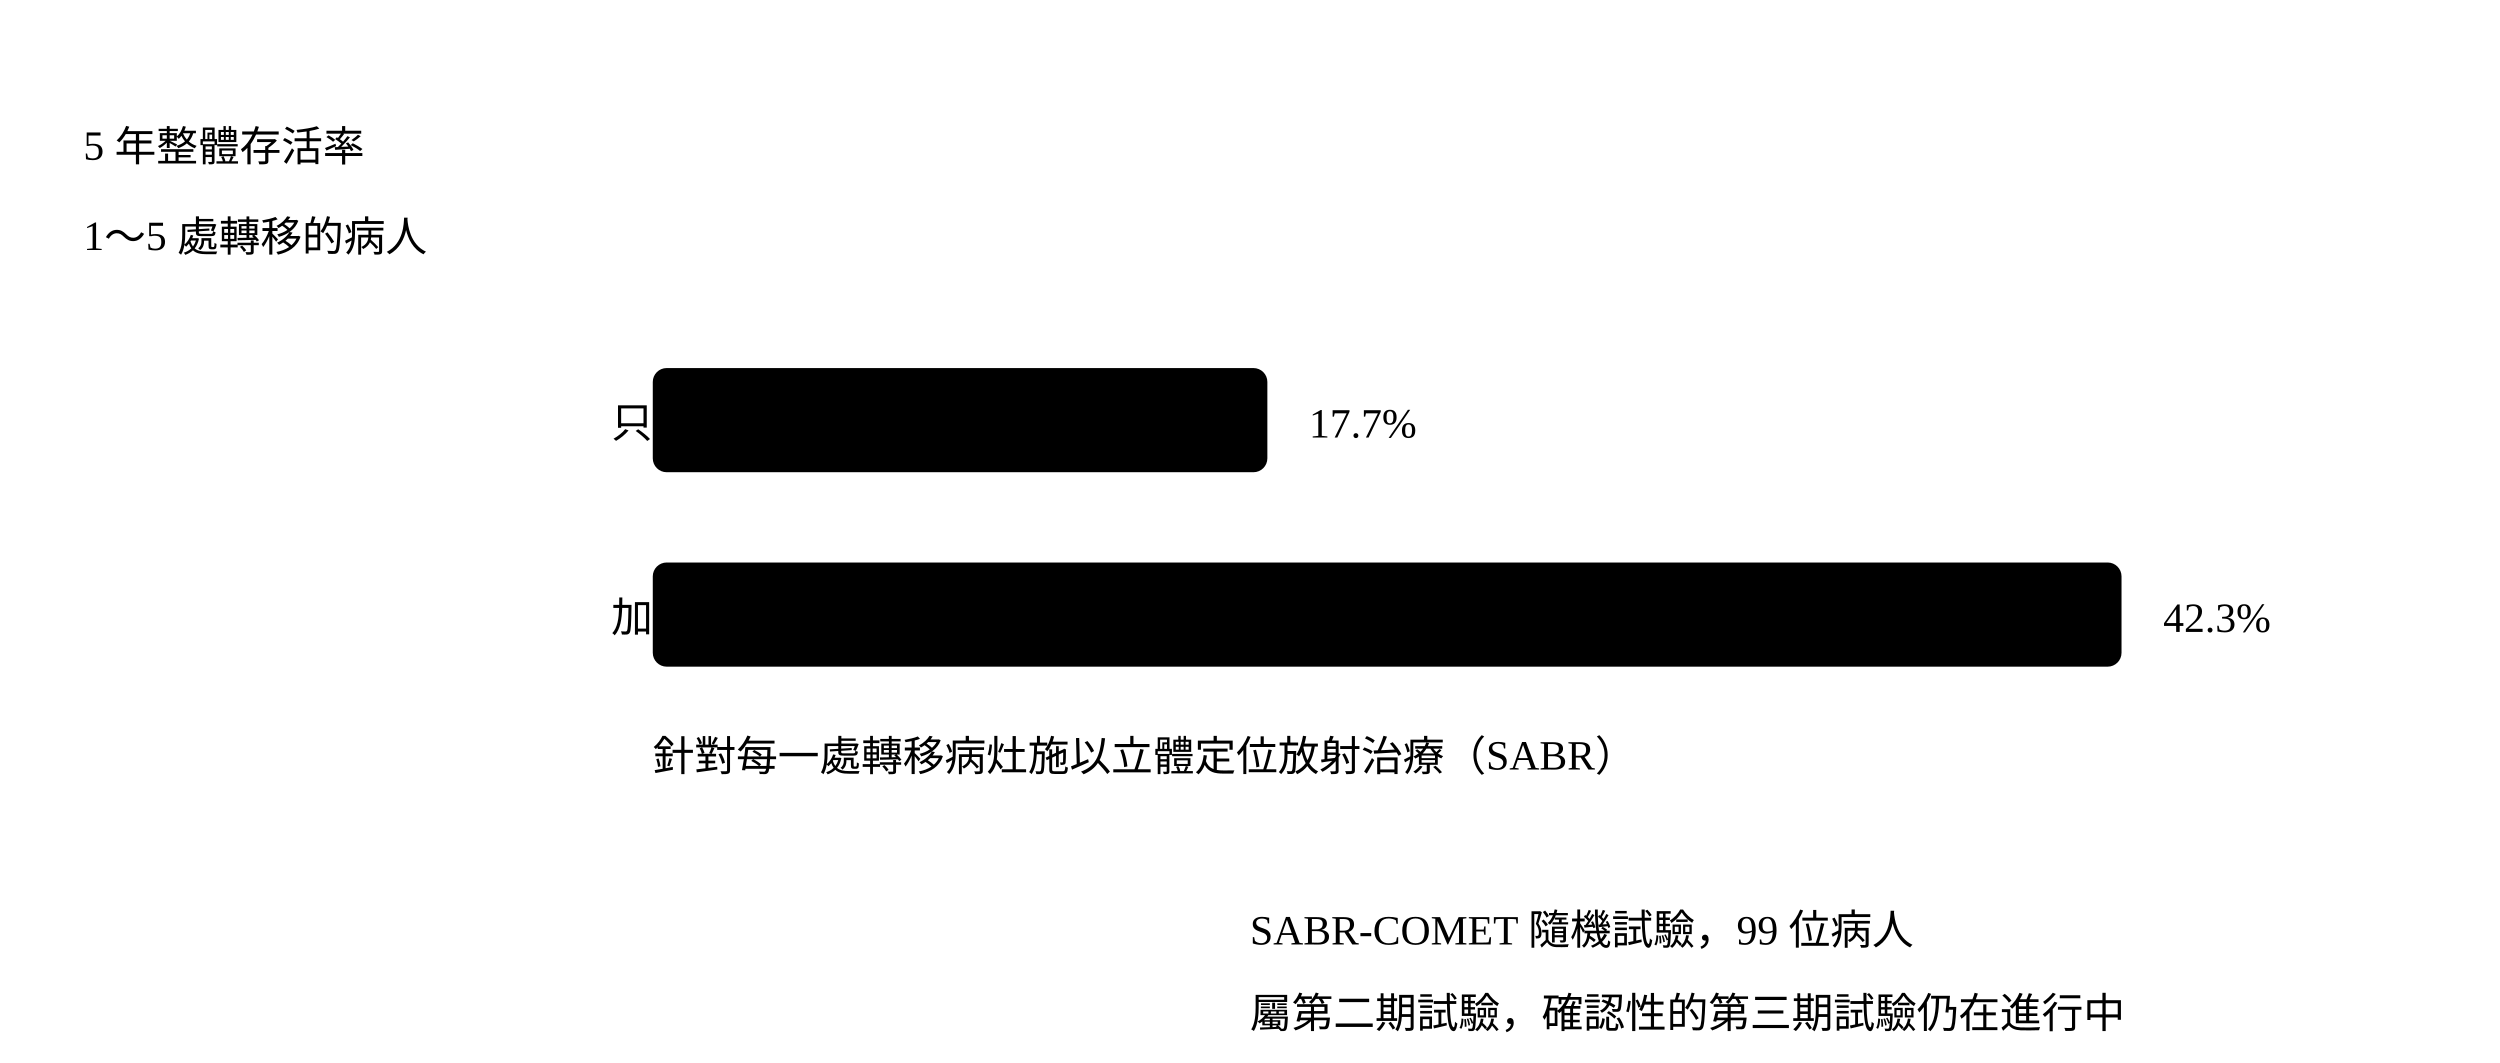
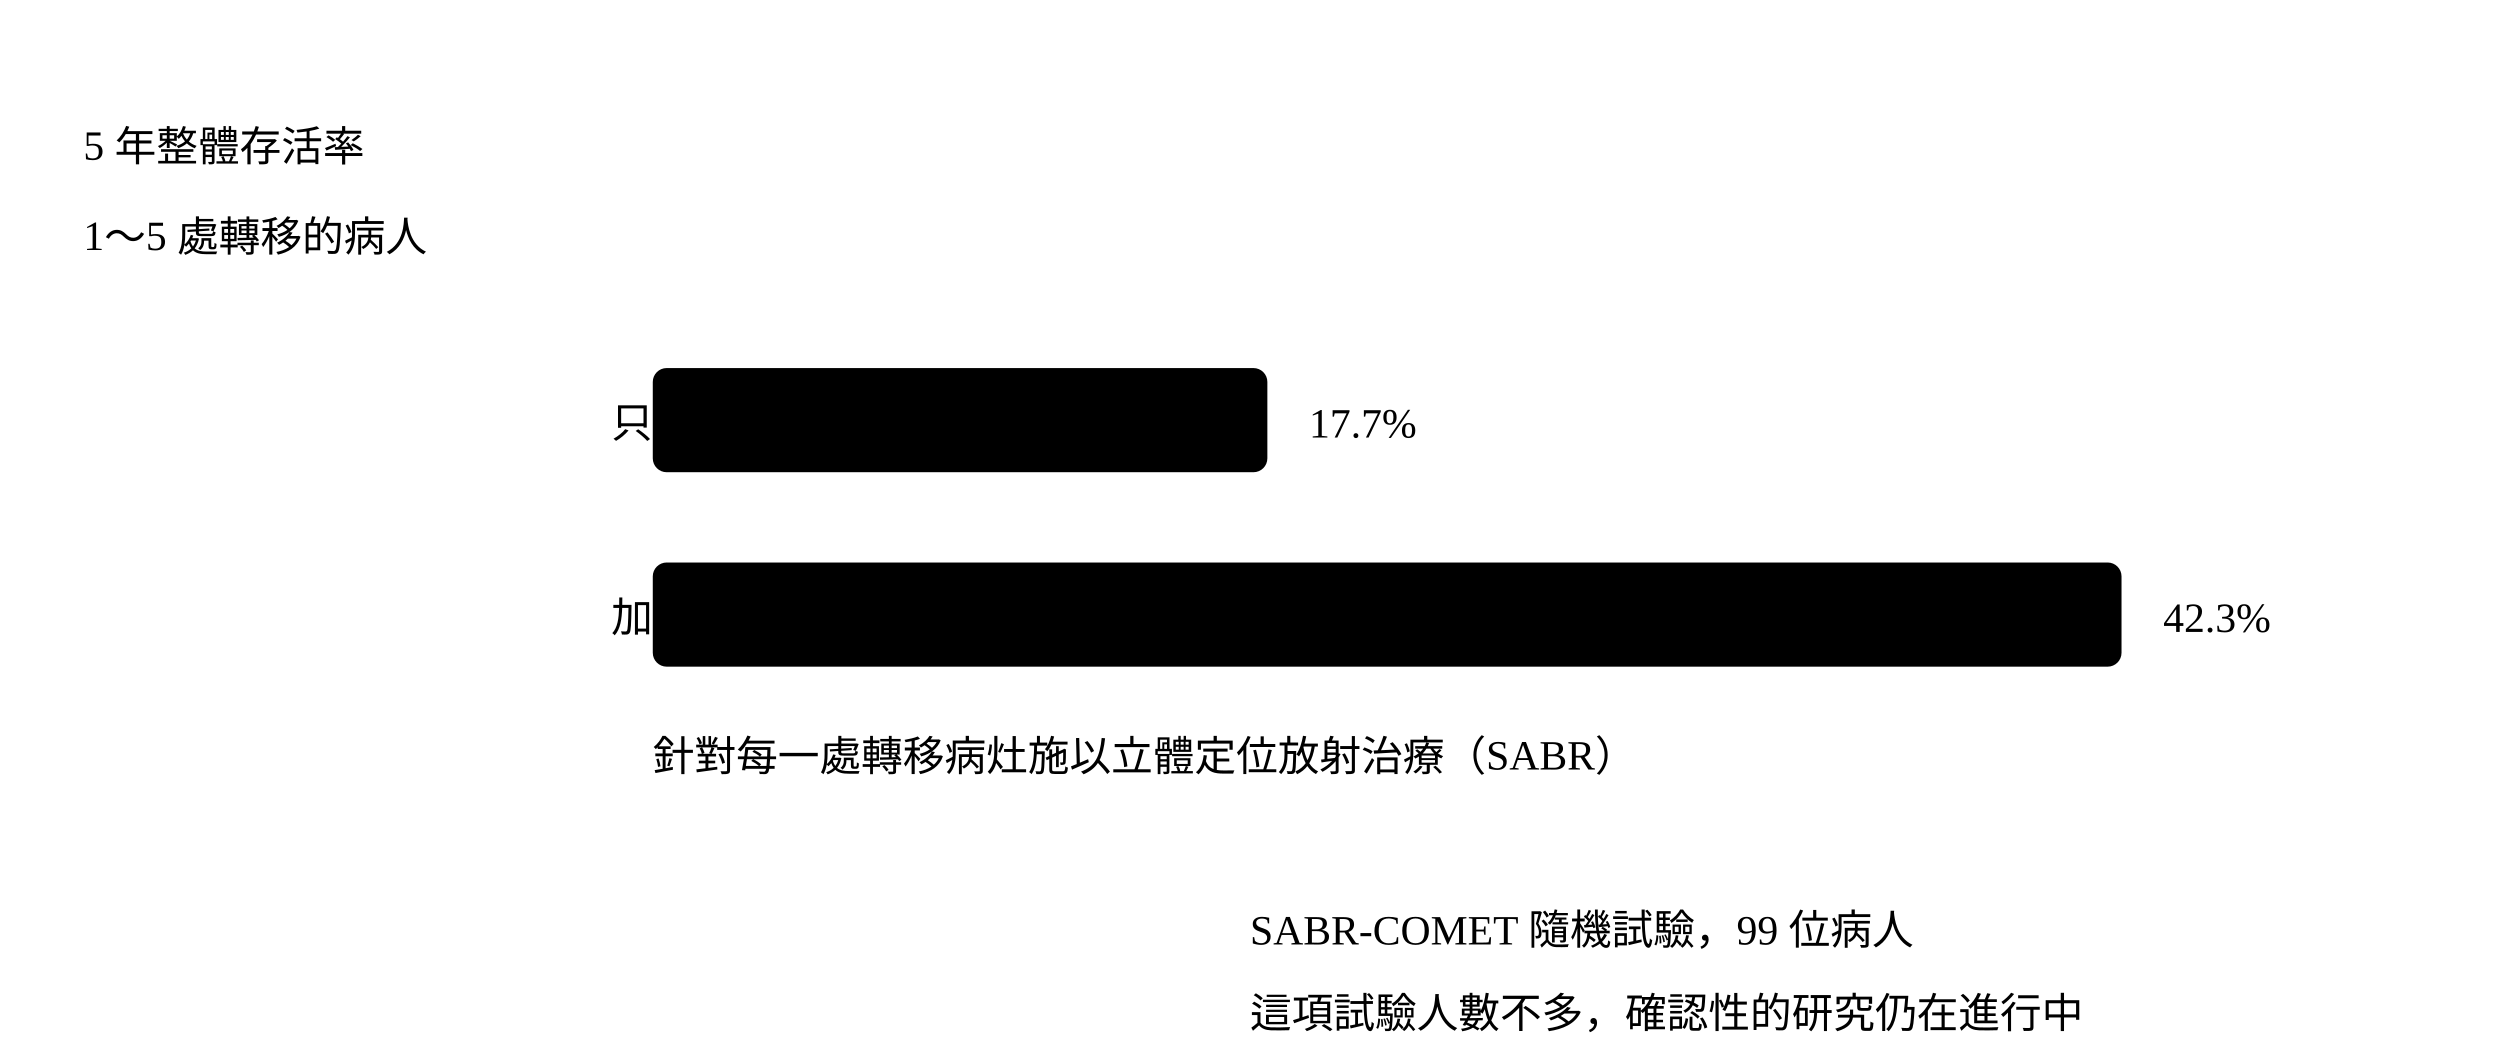
<svg xmlns="http://www.w3.org/2000/svg" class="illus" viewBox="0 0 720 306" role="img" aria-labelledby="mosurv-title mosurv-desc">
  <text class="il-t" x="24" y="46">5 年整體存活率</text>
  <text class="il-t-sub il-detail" x="24" y="72">1～5 處轉移的病人</text>
  <text class="il-t-sub il-anchor-end" x="176" y="126">只做標準治療</text>
  <rect class="il-bar il-bar--soft" x="188" y="106" width="177" height="30" rx="4" />
  <text class="il-t-val" x="377" y="126">17.7%</text>
  <text class="il-t-sub il-anchor-end" x="176" y="182">加做局部治療</text>
  <rect class="il-bar il-bar--strong" x="188" y="162" width="423" height="30" rx="4" />
  <text class="il-t-val" x="623" y="182">42.3%</text>
  <text class="il-t-sub il-detail" x="188" y="222">針對每一處轉移病灶施以立體定位放射治療（SABR）</text>
  <text class="il-t-sub il-anchor-mid" x="360" y="272">SABR-COMET 隨機試驗，99 位病人</text>
-   <text class="il-t-sub il-detail il-anchor-mid" x="360" y="296">屬第二期試驗，確認性的第三期試驗仍在進行中</text>
+   <text class="il-t-sub il-detail il-anchor-mid" x="360" y="296">這項試驗人數不多，確認性的研究仍在進行中</text>
</svg>
